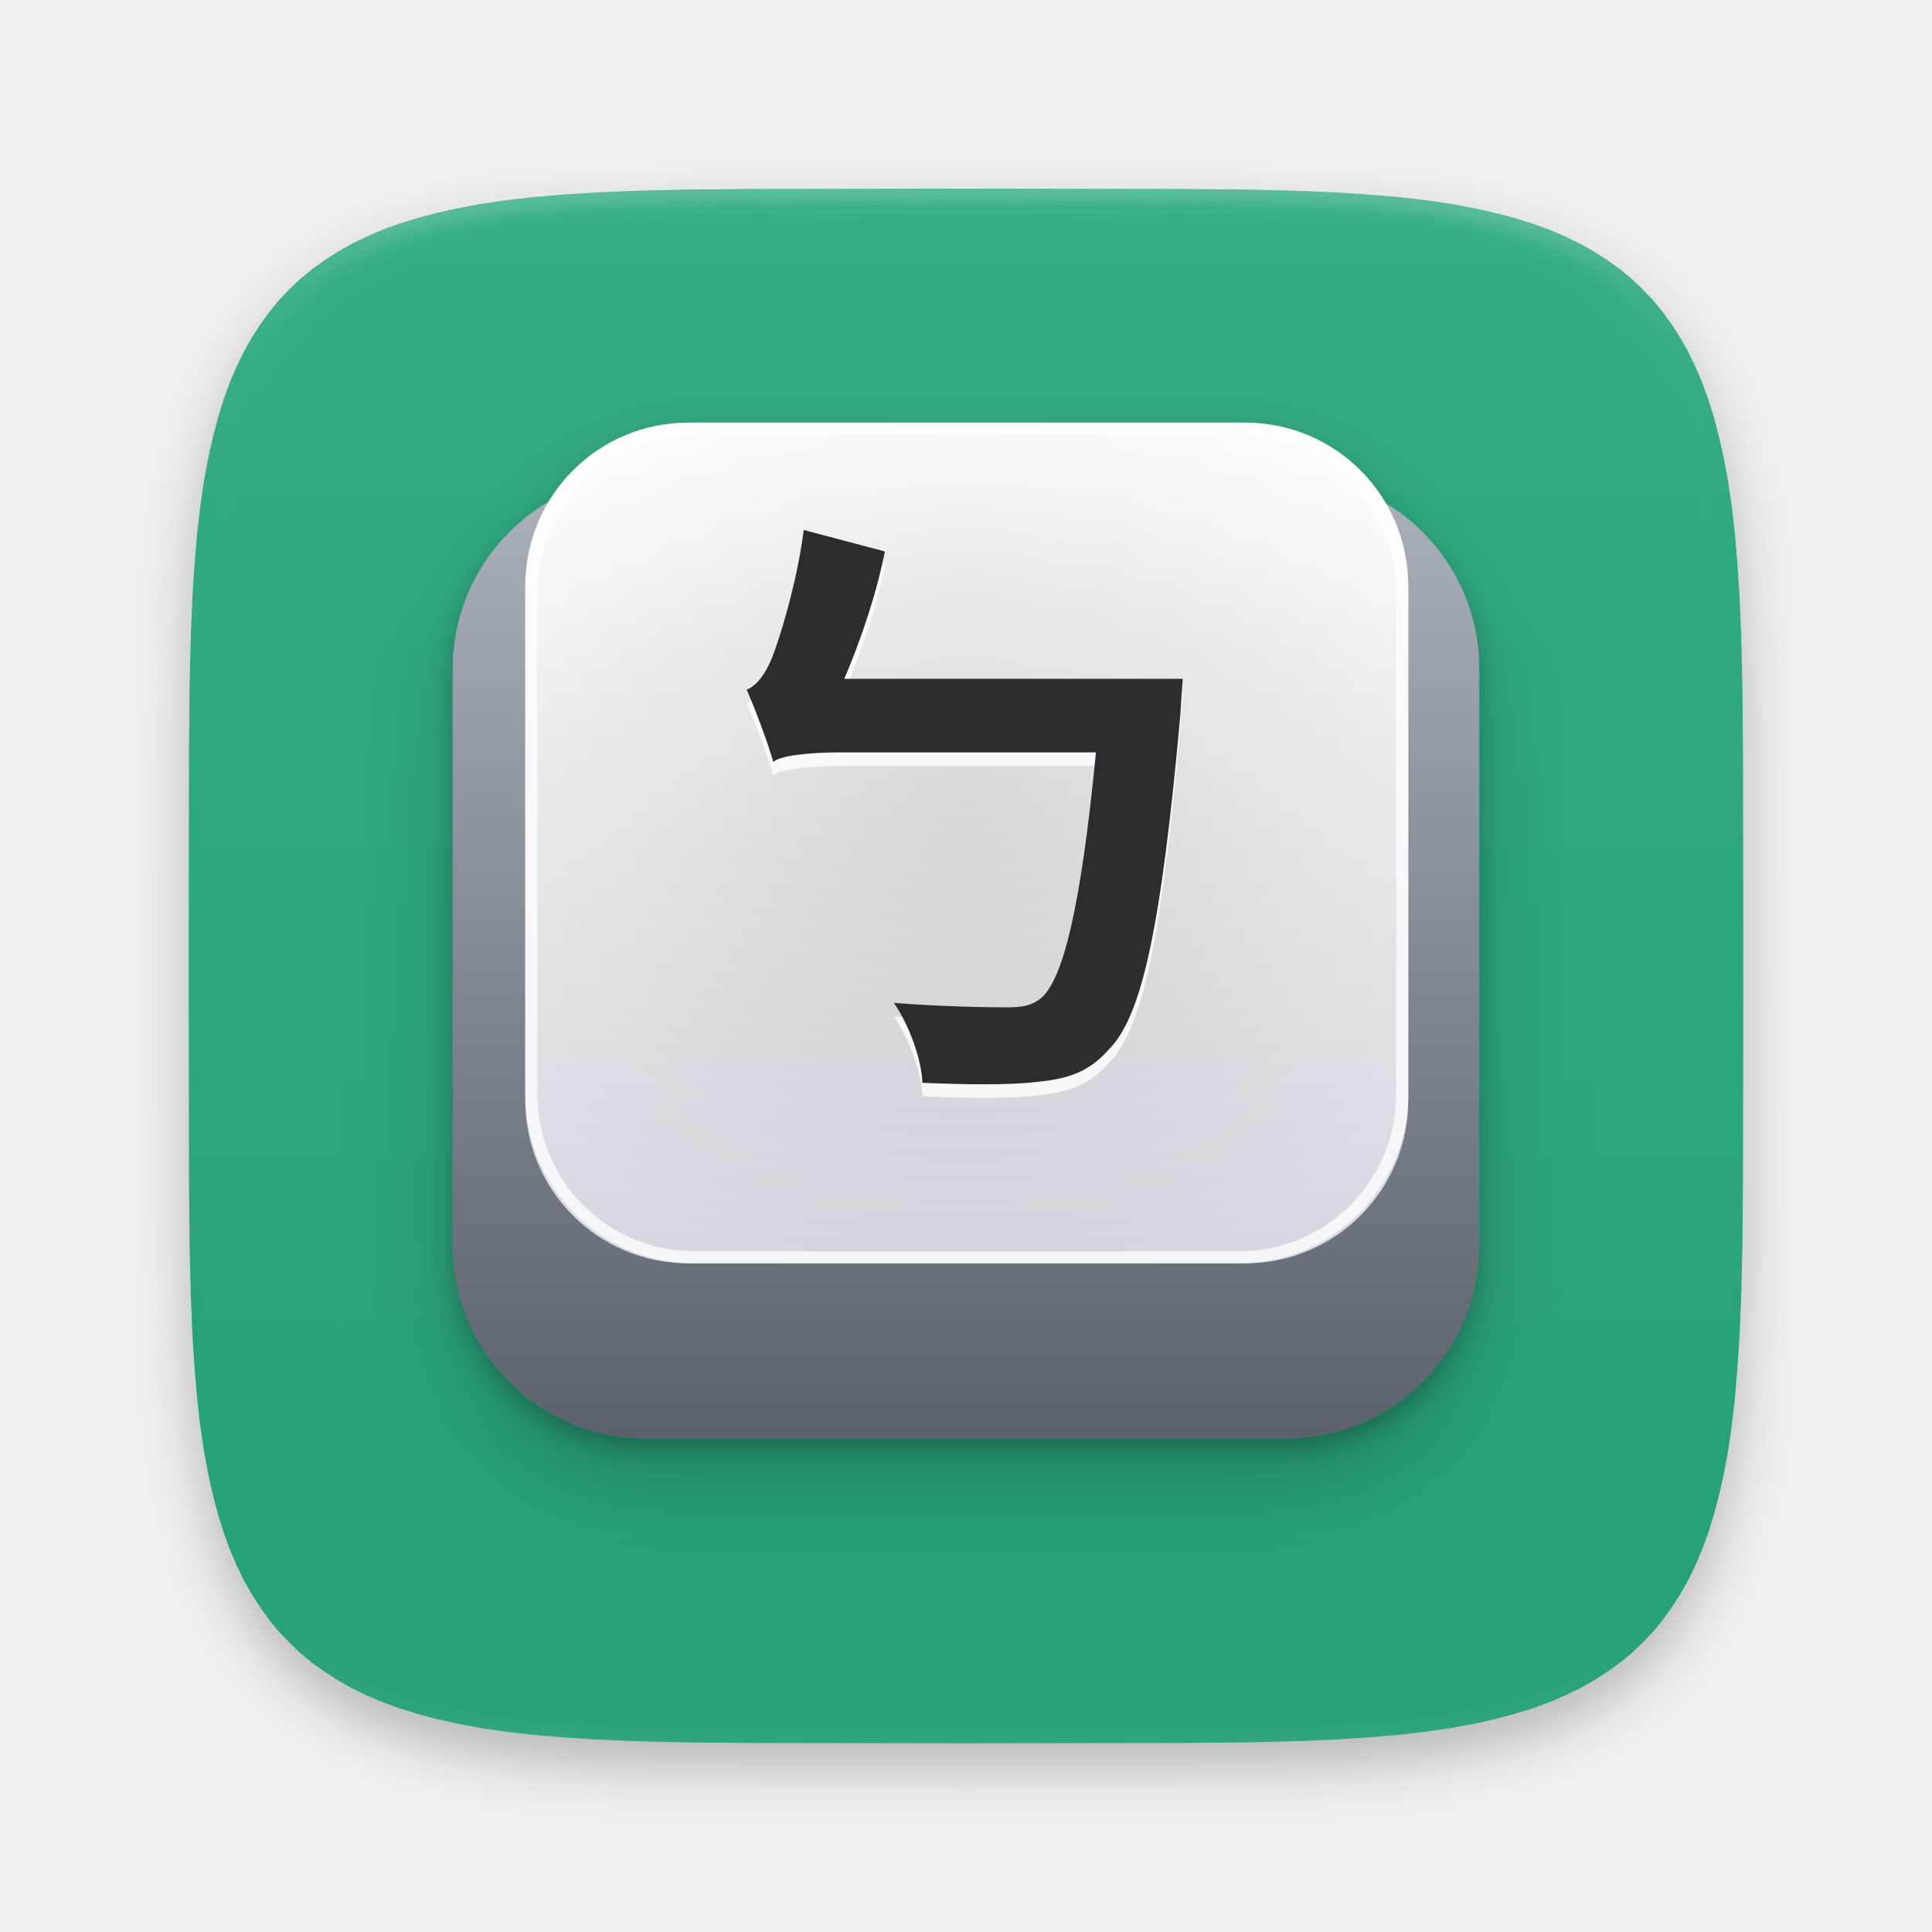
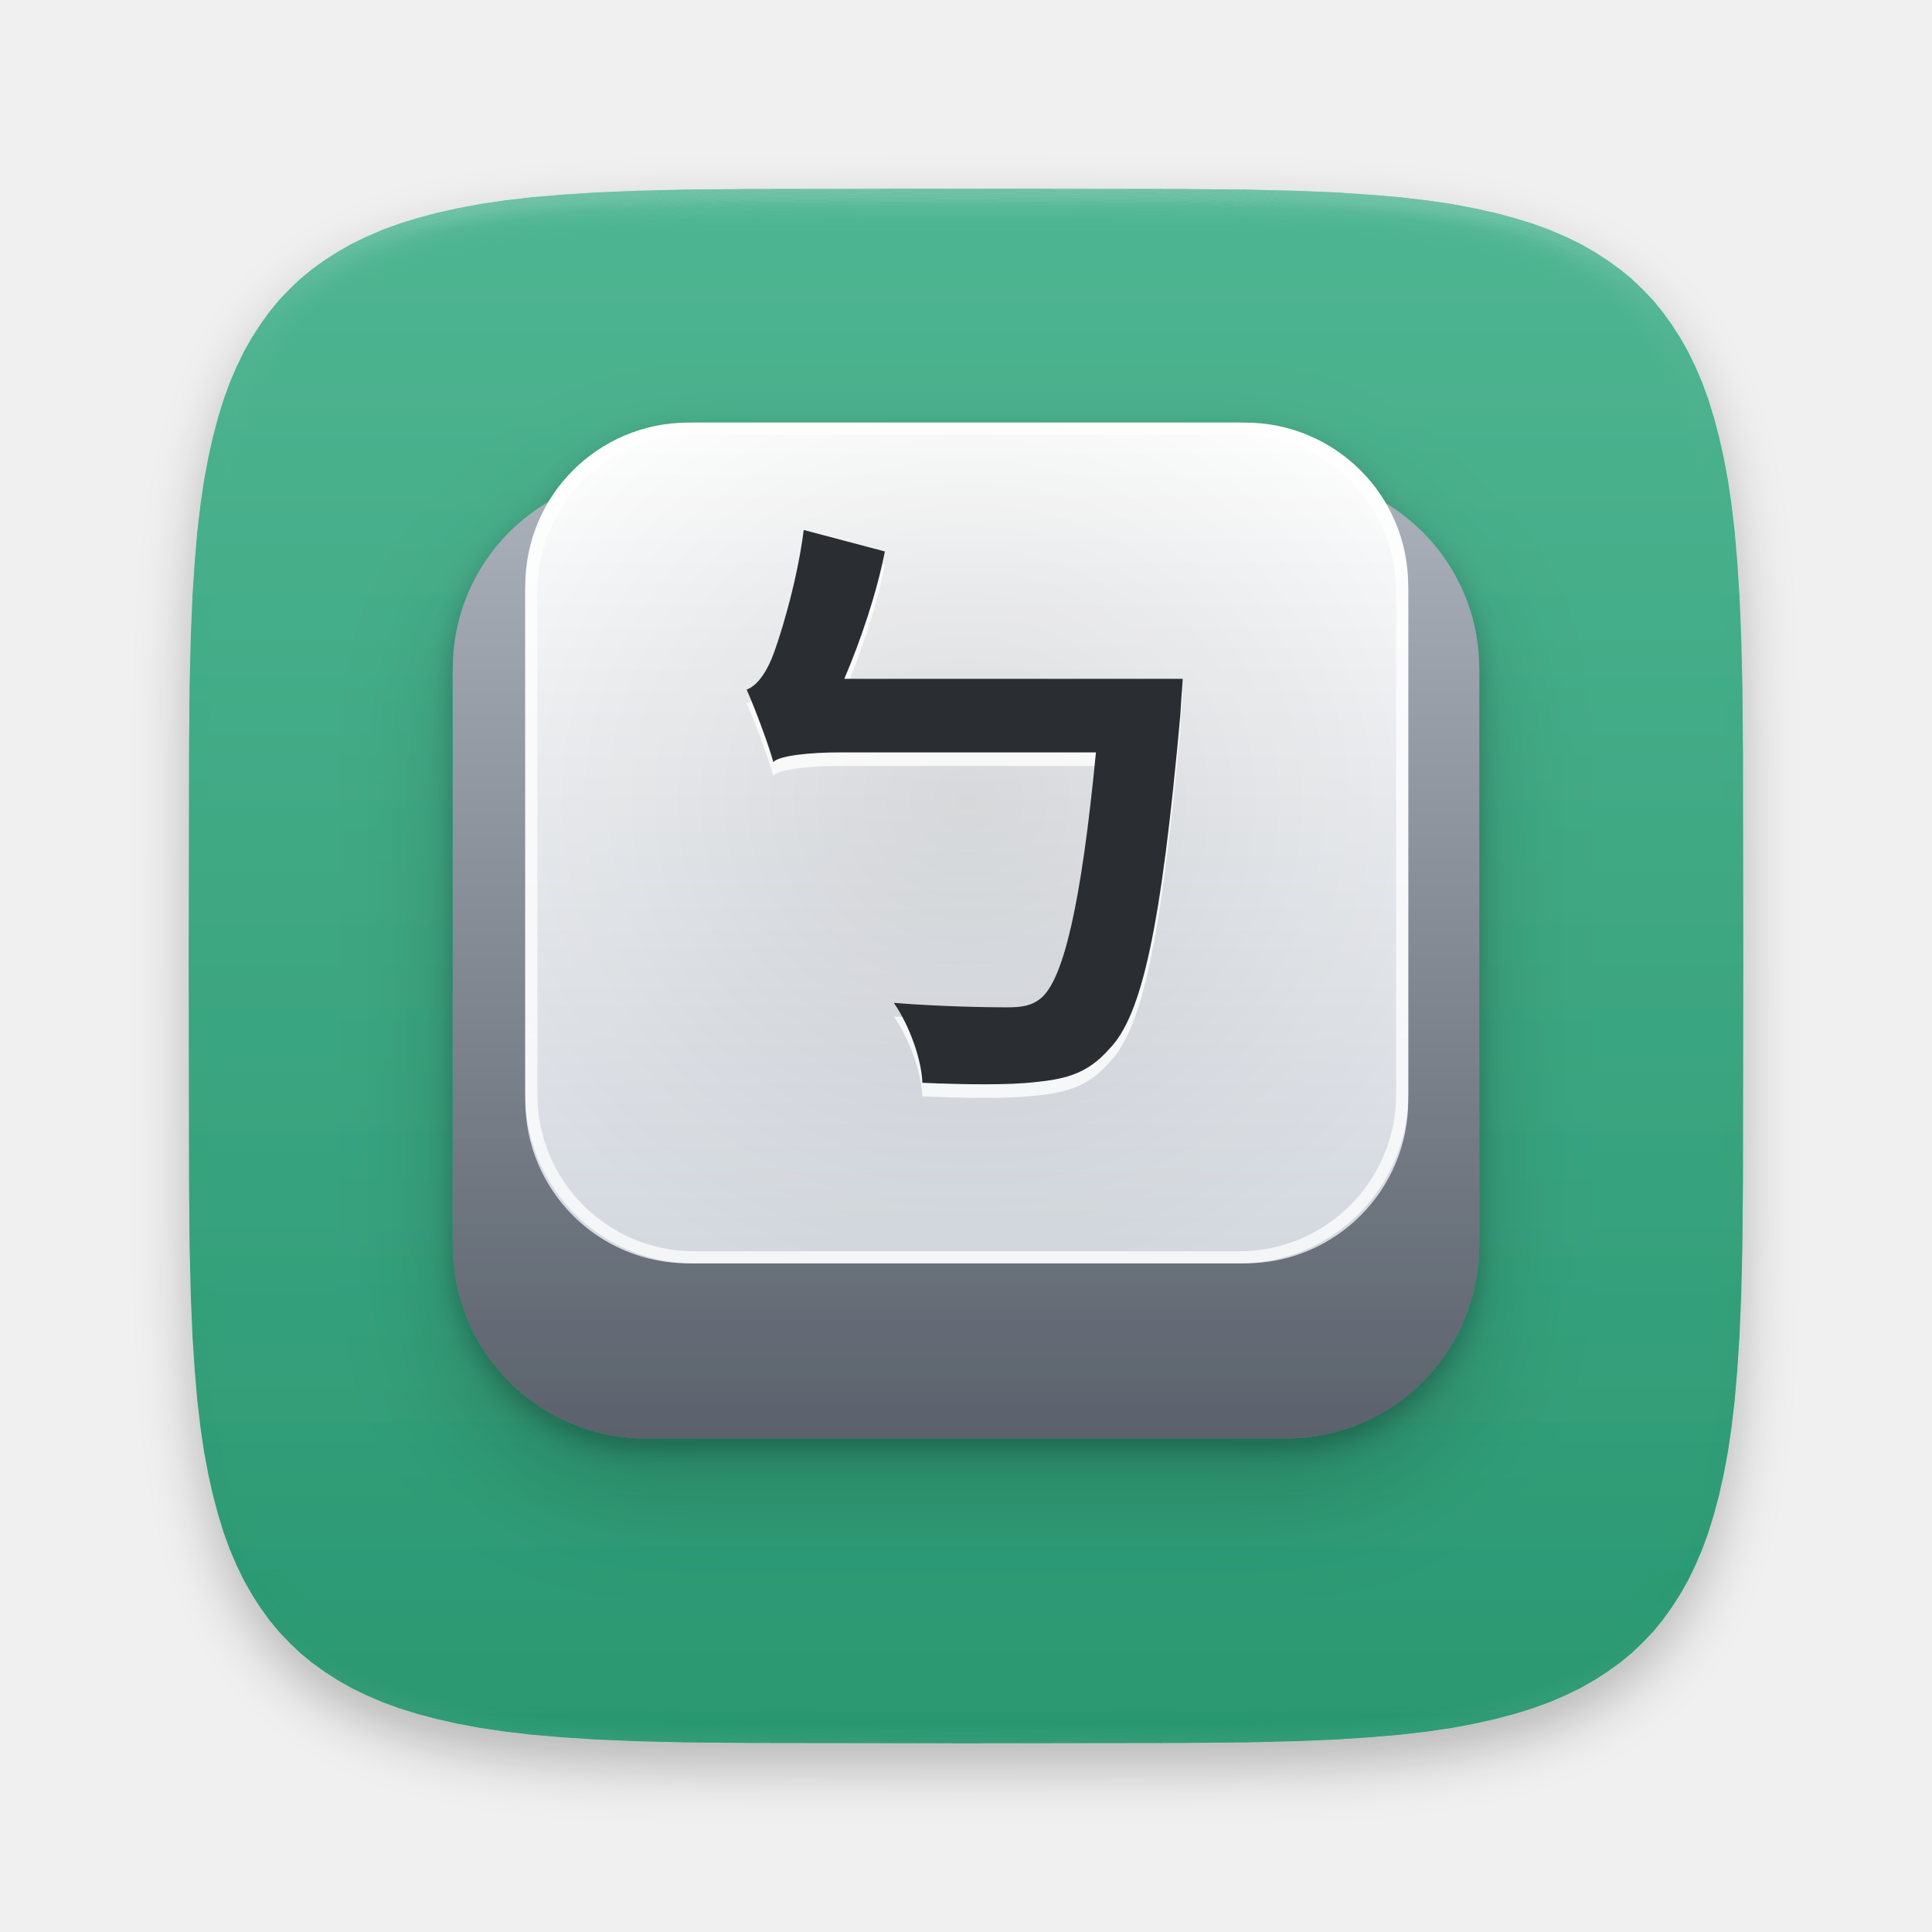
<svg xmlns="http://www.w3.org/2000/svg" width="128" height="128" viewBox="0 0 128 128">
  <defs>
    <filter id="edge" x="-5%" y="-5%" width="110%" height="110%" color-interpolation-filters="sRGB">
      <feGaussianBlur in="SourceAlpha" stdDeviation="1.1" result="bump" />
      <feSpecularLighting in="bump" surfaceScale="7" specularConstant=".7" specularExponent="22" lighting-color="#fff" result="s1">
        <feDistantLight azimuth="270" elevation="22" />
      </feSpecularLighting>
      <feSpecularLighting in="bump" surfaceScale="7" specularConstant=".32" specularExponent="26" lighting-color="#fff" result="s2">
        <feDistantLight azimuth="90" elevation="18" />
      </feSpecularLighting>
      <feComposite in="s1" in2="s2" operator="arithmetic" k2="1" k3="1" result="s" />
      <feComposite in="s" in2="SourceAlpha" operator="in" result="light" />
      <feMerge>
        <feMergeNode in="light" />
      </feMerge>
    </filter>
    <filter id="drop" x="-20%" y="-20%" width="140%" height="150%">
      <feGaussianBlur in="SourceAlpha" stdDeviation="1.8" />
      <feOffset dy="1.6" />
      <feComponentTransfer>
        <feFuncA type="linear" slope=".24" />
      </feComponentTransfer>
      <feMerge>
        <feMergeNode />
        <feMergeNode in="SourceGraphic" />
      </feMerge>
    </filter>
    <filter id="cast" x="-40%" y="-40%" width="180%" height="200%">
      <feGaussianBlur in="SourceAlpha" stdDeviation="3.6" result="a" />
      <feOffset in="a" dy="3.4" result="a2" />
      <feComponentTransfer in="a2" result="amb">
        <feFuncA type="linear" slope=".18" />
      </feComponentTransfer>
      <feGaussianBlur in="SourceAlpha" stdDeviation=".8" result="c" />
      <feOffset in="c" dy=".8" result="c2" />
      <feComponentTransfer in="c2" result="con">
        <feFuncA type="linear" slope=".22" />
      </feComponentTransfer>
      <feMerge>
        <feMergeNode in="amb" />
        <feMergeNode in="con" />
        <feMergeNode in="SourceGraphic" />
      </feMerge>
    </filter>
    <filter id="soft" x="-40%" y="-40%" width="180%" height="180%">
      <feGaussianBlur stdDeviation="2.2" />
    </filter>
    <filter id="glowf" x="-40%" y="-40%" width="180%" height="180%">
      <feGaussianBlur stdDeviation="2.2" />
    </filter>
    <linearGradient id="chrome" x1="0" y1="0" x2="1" y2="0">
      <stop offset="0" stop-color="#5f656d" />
      <stop offset=".22" stop-color="#e9edf1" />
      <stop offset=".38" stop-color="#ffffff" />
      <stop offset=".55" stop-color="#aab1b9" />
      <stop offset=".78" stop-color="#e3e7ec" />
      <stop offset="1" stop-color="#565c64" />
    </linearGradient>
    <linearGradient id="chromev" x1="0" y1="0" x2="0" y2="1">
      <stop offset="0" stop-color="#ffffff" />
      <stop offset=".45" stop-color="#b3bac2" />
      <stop offset=".55" stop-color="#7d848d" />
      <stop offset="1" stop-color="#d9dde2" />
    </linearGradient>
    <linearGradient id="kctop" x1="0" y1="0" x2="0" y2="1">
      <stop offset="0" stop-color="#ffffff" />
      <stop offset="1" stop-color="#d3d8df" />
    </linearGradient>
    <linearGradient id="kcside" x1="0" y1="0" x2="0" y2="1">
      <stop offset="0" stop-color="#aab1bb" />
      <stop offset="1" stop-color="#5b626c" />
    </linearGradient>
    <radialGradient id="dish" cx=".5" cy=".45" r=".6">
      <stop offset="0" stop-color="#000" stop-opacity=".09" />
      <stop offset="1" stop-color="#000" stop-opacity="0" />
    </radialGradient>
    <pattern id="scan" width="2" height="2" patternUnits="userSpaceOnUse">
      <rect width="2" height="1" fill="#000" fill-opacity=".22" />
    </pattern>
    <clipPath id="clip">
      <path d="M115.50 64.00L115.48 78.11L115.44 82.61L115.36 85.87L115.25 88.52L115.10 90.79L114.93 92.78L114.72 94.57L114.48 96.20L114.20 97.69L113.89 99.07L113.55 100.35L113.18 101.55L112.77 102.67L112.32 103.72L111.84 104.71L111.31 105.64L110.75 106.51L110.16 107.33L109.52 108.11L108.83 108.83L108.11 109.52L107.33 110.16L106.51 110.75L105.64 111.31L104.71 111.84L103.72 112.32L102.67 112.77L101.55 113.18L100.35 113.55L99.07 113.89L97.69 114.20L96.20 114.48L94.57 114.72L92.78 114.93L90.79 115.10L88.52 115.25L85.87 115.36L82.61 115.44L78.11 115.48L64.00 115.50L49.89 115.48L45.39 115.44L42.13 115.36L39.48 115.25L37.21 115.10L35.22 114.93L33.43 114.72L31.80 114.48L30.31 114.20L28.93 113.89L27.65 113.55L26.45 113.18L25.33 112.77L24.28 112.32L23.29 111.84L22.36 111.31L21.49 110.75L20.67 110.16L19.89 109.52L19.17 108.83L18.48 108.11L17.84 107.33L17.25 106.51L16.69 105.64L16.16 104.71L15.68 103.72L15.23 102.67L14.82 101.55L14.45 100.35L14.11 99.07L13.80 97.69L13.52 96.20L13.28 94.57L13.07 92.78L12.90 90.79L12.75 88.52L12.64 85.87L12.56 82.61L12.52 78.11L12.50 64.00L12.52 49.89L12.56 45.39L12.64 42.13L12.75 39.48L12.90 37.21L13.07 35.22L13.28 33.43L13.52 31.80L13.80 30.31L14.11 28.93L14.45 27.65L14.82 26.45L15.23 25.33L15.68 24.28L16.16 23.29L16.69 22.36L17.25 21.49L17.84 20.67L18.48 19.89L19.17 19.17L19.89 18.48L20.67 17.84L21.49 17.25L22.36 16.69L23.29 16.16L24.28 15.68L25.33 15.23L26.45 14.82L27.65 14.45L28.93 14.11L30.31 13.80L31.80 13.52L33.43 13.28L35.22 13.07L37.21 12.90L39.48 12.75L42.13 12.64L45.39 12.56L49.89 12.52L64.00 12.50L78.11 12.52L82.61 12.56L85.87 12.64L88.52 12.75L90.79 12.90L92.78 13.07L94.57 13.28L96.20 13.52L97.69 13.80L99.07 14.11L100.35 14.45L101.55 14.82L102.67 15.23L103.72 15.68L104.71 16.16L105.64 16.69L106.51 17.25L107.33 17.84L108.11 18.48L108.83 19.17L109.52 19.89L110.16 20.67L110.75 21.49L111.31 22.36L111.84 23.29L112.32 24.28L112.77 25.33L113.18 26.45L113.55 27.65L113.89 28.93L114.20 30.31L114.48 31.80L114.72 33.43L114.93 35.22L115.10 37.21L115.25 39.48L115.36 42.13L115.44 45.39L115.48 49.89Z" />
    </clipPath>
    <clipPath id="scr">
      <path d="M104.50 64.00L104.49 75.09L104.45 78.63L104.39 81.20L104.30 83.28L104.19 85.06L104.05 86.63L103.88 88.04L103.70 89.32L103.48 90.49L103.24 91.58L102.97 92.59L102.67 93.53L102.35 94.41L102.00 95.24L101.62 96.01L101.21 96.74L100.77 97.43L100.30 98.08L99.79 98.69L99.26 99.26L98.69 99.79L98.08 100.30L97.43 100.77L96.74 101.21L96.01 101.62L95.24 102.00L94.41 102.35L93.53 102.67L92.59 102.97L91.58 103.24L90.49 103.48L89.32 103.70L88.04 103.88L86.63 104.05L85.06 104.19L83.28 104.30L81.20 104.39L78.63 104.45L75.09 104.49L64.00 104.50L52.91 104.49L49.37 104.45L46.80 104.39L44.72 104.30L42.94 104.19L41.37 104.05L39.96 103.88L38.68 103.70L37.51 103.48L36.42 103.24L35.41 102.97L34.47 102.67L33.59 102.35L32.76 102.00L31.99 101.62L31.26 101.21L30.57 100.77L29.92 100.30L29.31 99.79L28.74 99.26L28.21 98.69L27.70 98.08L27.23 97.43L26.79 96.74L26.38 96.01L26.00 95.24L25.65 94.41L25.33 93.53L25.03 92.59L24.76 91.58L24.52 90.49L24.30 89.32L24.12 88.04L23.95 86.63L23.81 85.06L23.70 83.28L23.61 81.20L23.55 78.63L23.51 75.09L23.50 64.00L23.51 52.91L23.55 49.37L23.61 46.80L23.70 44.72L23.81 42.94L23.95 41.37L24.12 39.96L24.30 38.68L24.52 37.51L24.76 36.42L25.03 35.41L25.33 34.47L25.65 33.59L26.00 32.76L26.38 31.99L26.79 31.26L27.23 30.57L27.70 29.92L28.21 29.31L28.74 28.74L29.31 28.21L29.92 27.70L30.57 27.23L31.26 26.79L31.99 26.38L32.76 26.00L33.59 25.65L34.47 25.33L35.41 25.03L36.42 24.76L37.51 24.52L38.68 24.30L39.96 24.12L41.37 23.95L42.94 23.81L44.72 23.70L46.80 23.61L49.37 23.55L52.91 23.51L64.00 23.50L75.09 23.51L78.63 23.55L81.20 23.61L83.28 23.70L85.06 23.81L86.63 23.95L88.04 24.12L89.32 24.30L90.49 24.52L91.58 24.76L92.59 25.03L93.53 25.33L94.41 25.65L95.24 26.00L96.01 26.38L96.74 26.79L97.43 27.23L98.08 27.70L98.69 28.21L99.26 28.74L99.79 29.31L100.30 29.92L100.77 30.57L101.21 31.26L101.62 31.99L102.00 32.76L102.35 33.59L102.67 34.47L102.97 35.41L103.24 36.42L103.48 37.51L103.70 38.68L103.88 39.96L104.05 41.37L104.19 42.94L104.30 44.72L104.39 46.80L104.45 49.37L104.49 52.91Z" />
    </clipPath>
    <linearGradient id="pk" x1="0" y1="0" x2="0" y2="1">
-       <stop offset="0" stop-color="#32ac82" />
-       <stop offset="1" stop-color="#25a075" />
+       <stop offset="0" stop-color="#4db491" />
+       <stop offset="1" stop-color="#289770" />
    </linearGradient>
  </defs>
  <g filter="url(#drop)">
    <path d="M115.50 64.00L115.48 78.11L115.44 82.61L115.36 85.87L115.25 88.52L115.10 90.79L114.93 92.78L114.72 94.57L114.48 96.20L114.20 97.69L113.89 99.07L113.55 100.35L113.18 101.55L112.77 102.67L112.32 103.72L111.84 104.71L111.31 105.64L110.75 106.51L110.16 107.33L109.52 108.11L108.83 108.83L108.11 109.52L107.33 110.16L106.51 110.75L105.64 111.31L104.71 111.84L103.72 112.32L102.67 112.77L101.55 113.18L100.35 113.55L99.07 113.89L97.69 114.20L96.20 114.48L94.57 114.72L92.78 114.93L90.79 115.10L88.52 115.25L85.87 115.36L82.61 115.44L78.11 115.48L64.00 115.50L49.89 115.48L45.39 115.44L42.13 115.36L39.48 115.25L37.21 115.10L35.22 114.93L33.43 114.72L31.80 114.48L30.31 114.20L28.93 113.89L27.65 113.55L26.45 113.18L25.33 112.77L24.28 112.32L23.29 111.84L22.36 111.31L21.49 110.75L20.67 110.16L19.89 109.52L19.17 108.83L18.48 108.11L17.84 107.33L17.25 106.51L16.69 105.64L16.16 104.71L15.68 103.72L15.23 102.67L14.82 101.55L14.45 100.35L14.11 99.07L13.80 97.69L13.52 96.20L13.28 94.57L13.07 92.78L12.90 90.79L12.75 88.52L12.64 85.87L12.56 82.61L12.52 78.11L12.50 64.00L12.52 49.89L12.56 45.39L12.64 42.13L12.75 39.48L12.90 37.21L13.07 35.22L13.28 33.43L13.52 31.80L13.80 30.31L14.11 28.93L14.45 27.65L14.82 26.45L15.23 25.33L15.68 24.28L16.16 23.29L16.69 22.36L17.25 21.49L17.84 20.67L18.48 19.89L19.17 19.17L19.89 18.48L20.67 17.84L21.49 17.25L22.36 16.69L23.29 16.16L24.28 15.68L25.33 15.23L26.45 14.82L27.65 14.45L28.93 14.11L30.31 13.80L31.80 13.52L33.43 13.28L35.22 13.07L37.21 12.90L39.48 12.75L42.13 12.64L45.39 12.56L49.89 12.52L64.00 12.50L78.11 12.52L82.61 12.56L85.87 12.64L88.52 12.75L90.79 12.90L92.78 13.07L94.57 13.28L96.20 13.52L97.69 13.80L99.07 14.11L100.35 14.45L101.55 14.82L102.67 15.23L103.72 15.68L104.71 16.16L105.64 16.69L106.51 17.25L107.33 17.84L108.11 18.48L108.83 19.17L109.52 19.89L110.16 20.67L110.75 21.49L111.31 22.36L111.84 23.29L112.32 24.28L112.77 25.33L113.18 26.45L113.55 27.65L113.89 28.93L114.20 30.31L114.48 31.80L114.72 33.43L114.93 35.22L115.10 37.21L115.25 39.48L115.36 42.13L115.44 45.39L115.48 49.89Z" fill="url(#pk)" />
  </g>
  <g clip-path="url(#clip)">
    <path d="M115.50 64.00L115.48 78.11L115.44 82.61L115.36 85.87L115.25 88.52L115.10 90.79L114.93 92.78L114.72 94.57L114.48 96.20L114.20 97.69L113.89 99.07L113.55 100.35L113.18 101.55L112.77 102.67L112.32 103.72L111.84 104.71L111.31 105.64L110.75 106.51L110.16 107.33L109.52 108.11L108.83 108.83L108.11 109.52L107.33 110.16L106.51 110.75L105.64 111.31L104.71 111.84L103.72 112.32L102.67 112.77L101.55 113.18L100.35 113.55L99.07 113.89L97.69 114.20L96.20 114.48L94.57 114.72L92.78 114.93L90.79 115.10L88.52 115.25L85.87 115.36L82.61 115.44L78.11 115.48L64.00 115.50L49.89 115.48L45.39 115.44L42.13 115.36L39.48 115.25L37.21 115.10L35.22 114.93L33.43 114.72L31.80 114.48L30.31 114.20L28.93 113.89L27.65 113.55L26.45 113.18L25.33 112.77L24.28 112.32L23.29 111.84L22.36 111.31L21.49 110.75L20.67 110.16L19.89 109.52L19.17 108.83L18.48 108.11L17.84 107.33L17.25 106.51L16.69 105.64L16.16 104.71L15.68 103.72L15.23 102.67L14.82 101.55L14.45 100.35L14.11 99.07L13.80 97.69L13.52 96.20L13.28 94.57L13.07 92.78L12.90 90.79L12.75 88.52L12.64 85.87L12.56 82.61L12.52 78.11L12.50 64.00L12.52 49.89L12.56 45.39L12.64 42.13L12.75 39.48L12.90 37.21L13.07 35.22L13.28 33.43L13.52 31.80L13.80 30.31L14.11 28.93L14.45 27.65L14.82 26.45L15.23 25.33L15.68 24.28L16.16 23.29L16.69 22.36L17.25 21.49L17.84 20.67L18.48 19.89L19.17 19.17L19.89 18.48L20.67 17.84L21.49 17.25L22.36 16.69L23.29 16.16L24.28 15.68L25.33 15.23L26.45 14.82L27.65 14.45L28.93 14.11L30.31 13.80L31.80 13.52L33.43 13.28L35.22 13.07L37.21 12.90L39.48 12.75L42.13 12.64L45.39 12.56L49.89 12.52L64.00 12.50L78.11 12.52L82.61 12.56L85.87 12.64L88.52 12.75L90.79 12.90L92.78 13.07L94.57 13.28L96.20 13.52L97.69 13.80L99.07 14.11L100.35 14.45L101.55 14.82L102.67 15.23L103.72 15.68L104.71 16.16L105.64 16.69L106.51 17.25L107.33 17.84L108.11 18.48L108.83 19.17L109.52 19.89L110.16 20.67L110.75 21.49L111.31 22.36L111.84 23.29L112.32 24.28L112.77 25.33L113.18 26.45L113.55 27.65L113.89 28.93L114.20 30.31L114.48 31.80L114.72 33.43L114.93 35.22L115.10 37.21L115.25 39.48L115.36 42.13L115.44 45.39L115.48 49.89Z" filter="url(#edge)" />
  </g>
  <g filter="url(#cast)">
    <rect x="30" y="31.5" width="68" height="63.8" rx="12.8" fill="url(#kcside)" />
    <rect x="34.8" y="28" width="58.5" height="55.7" rx="10.8" fill="url(#kctop)" />
    <rect x="34.8" y="28" width="58.5" height="55.7" rx="10.8" fill="url(#dish)" />
    <rect x="35.2" y="28.4" width="57.7" height="54.9" rx="10.8" fill="none" stroke="#fff" stroke-opacity=".75" stroke-width=".8" />
    <text x="64.0" y="70.7" text-anchor="middle" font-family="Ubuntu Sans, Noto Sans CJK TC, sans-serif" font-weight="700" font-size="42" fill="#fff" fill-opacity=".8">ㄅ</text>
    <text x="64.0" y="69.8" text-anchor="middle" font-family="Ubuntu Sans, Noto Sans CJK TC, sans-serif" font-weight="700" font-size="42" fill="#2a2d33">ㄅ</text>
  </g>
</svg>
